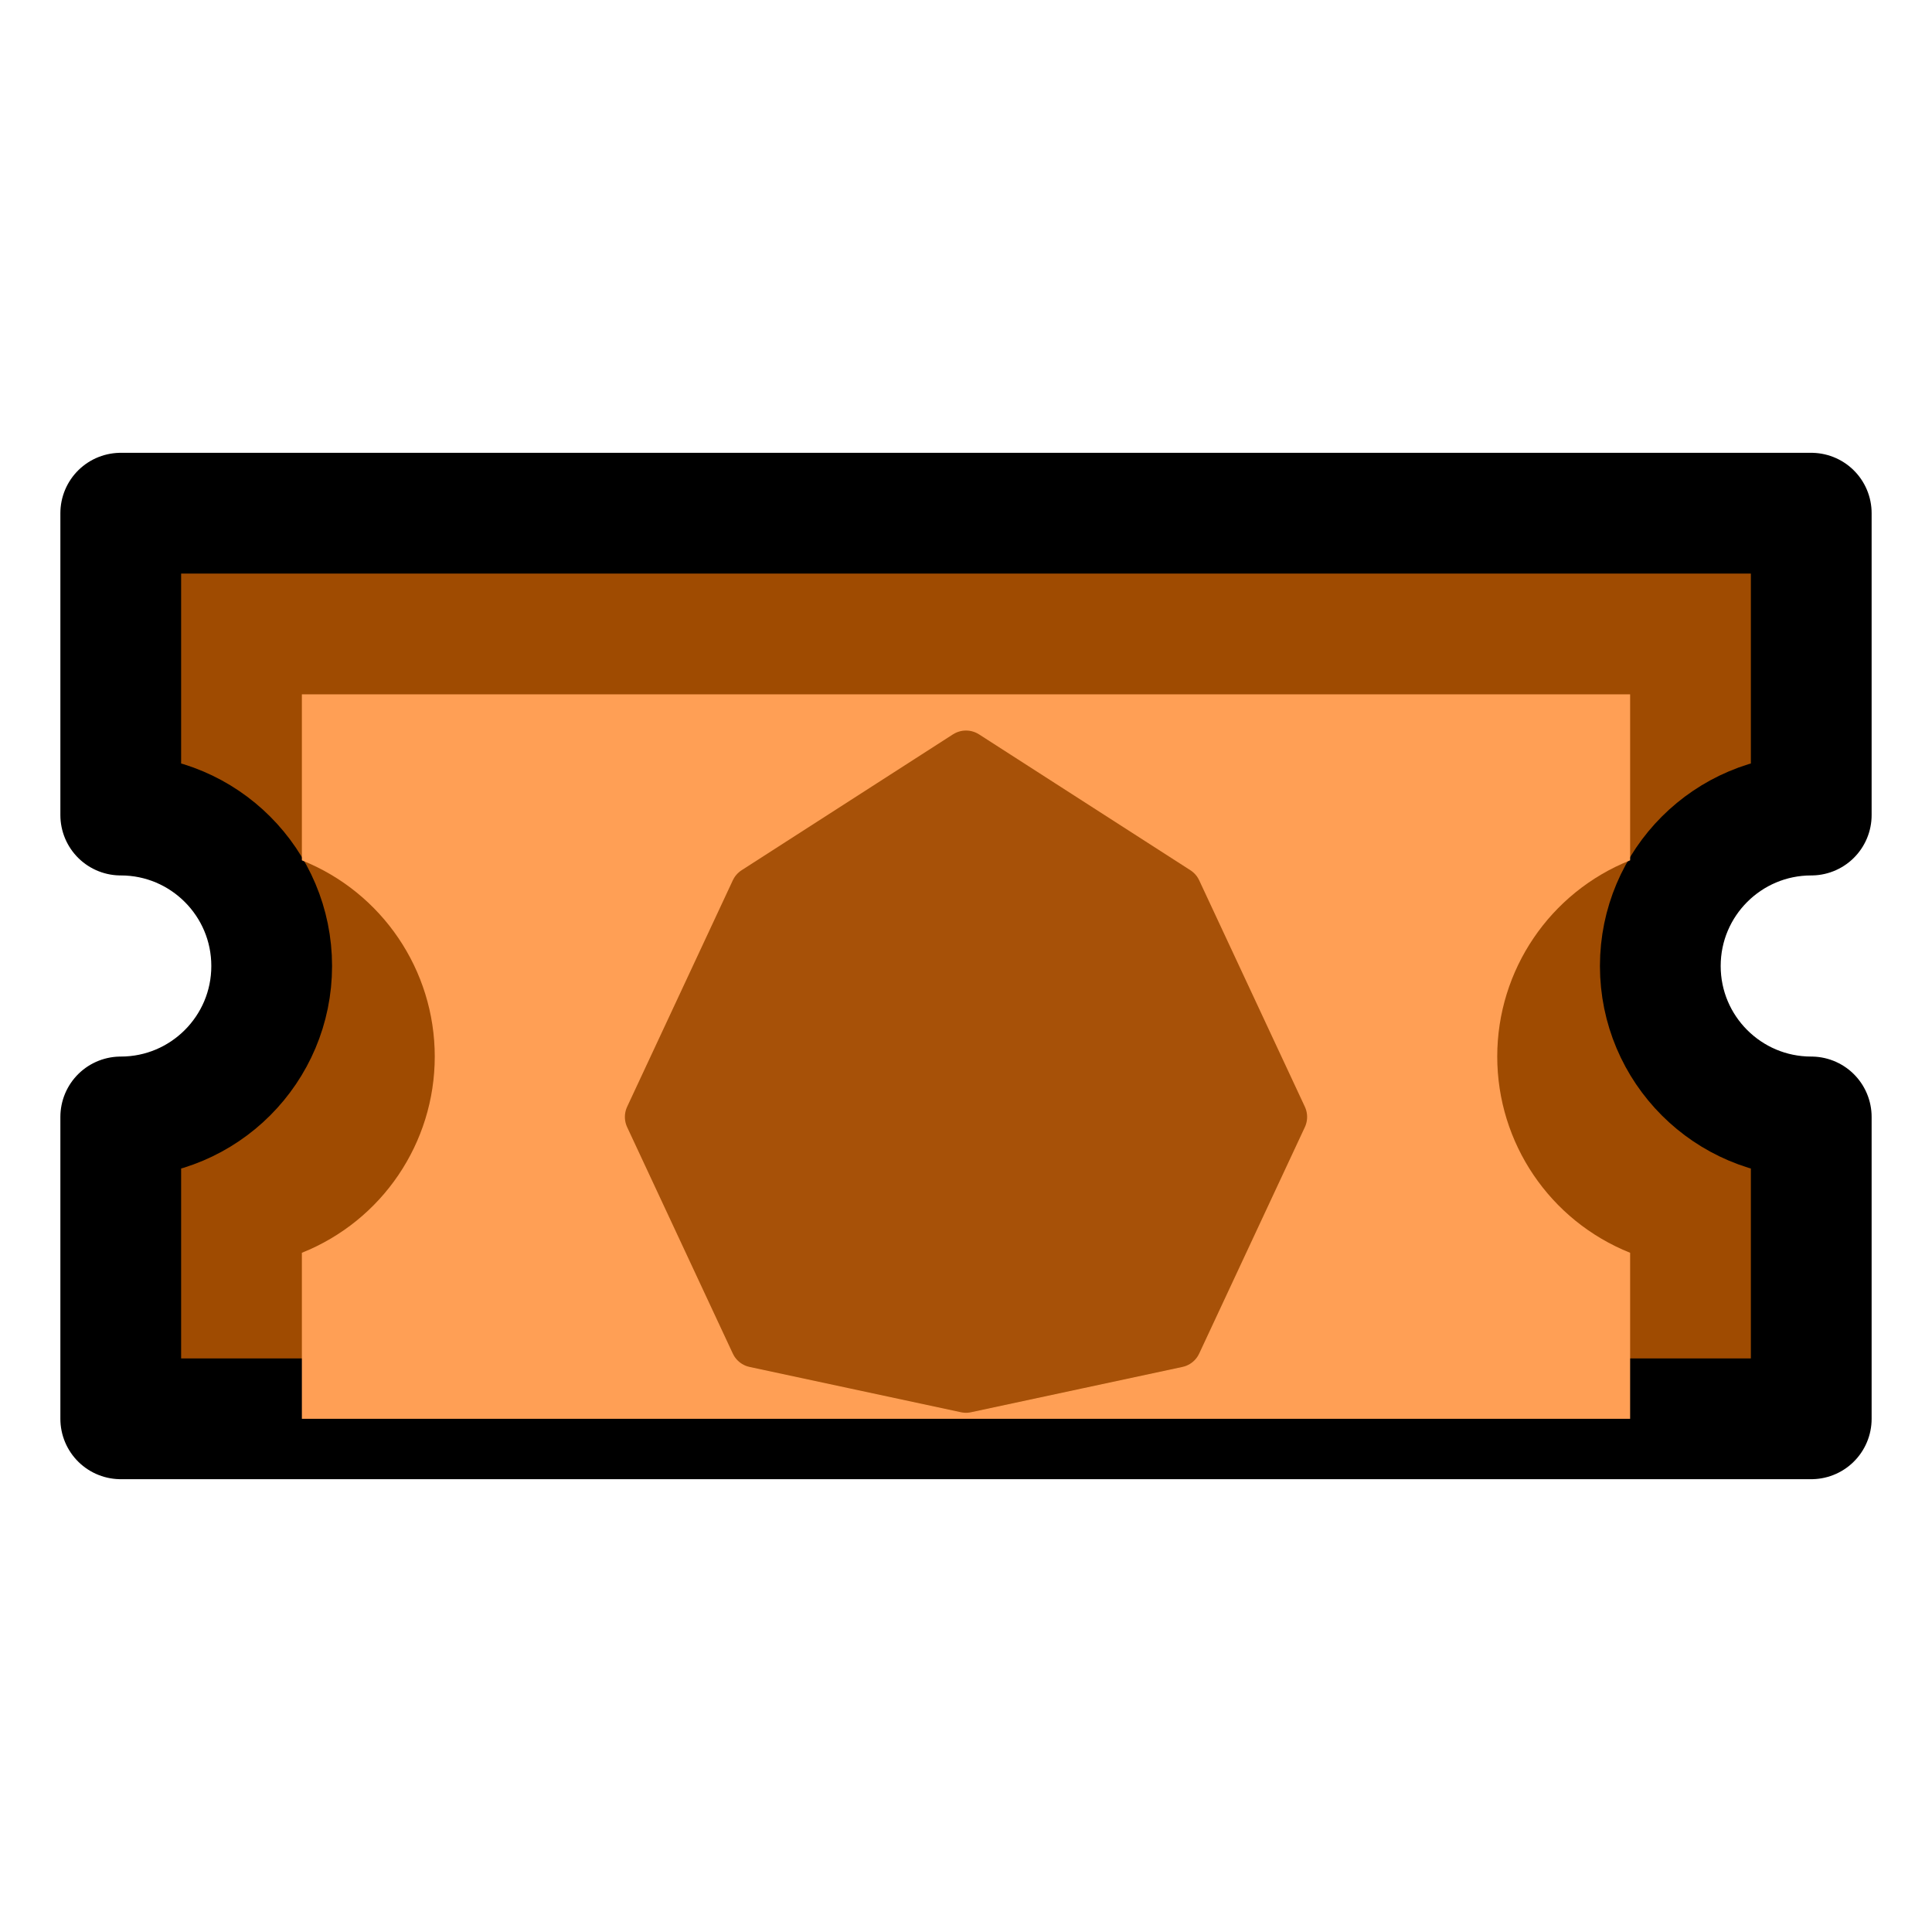
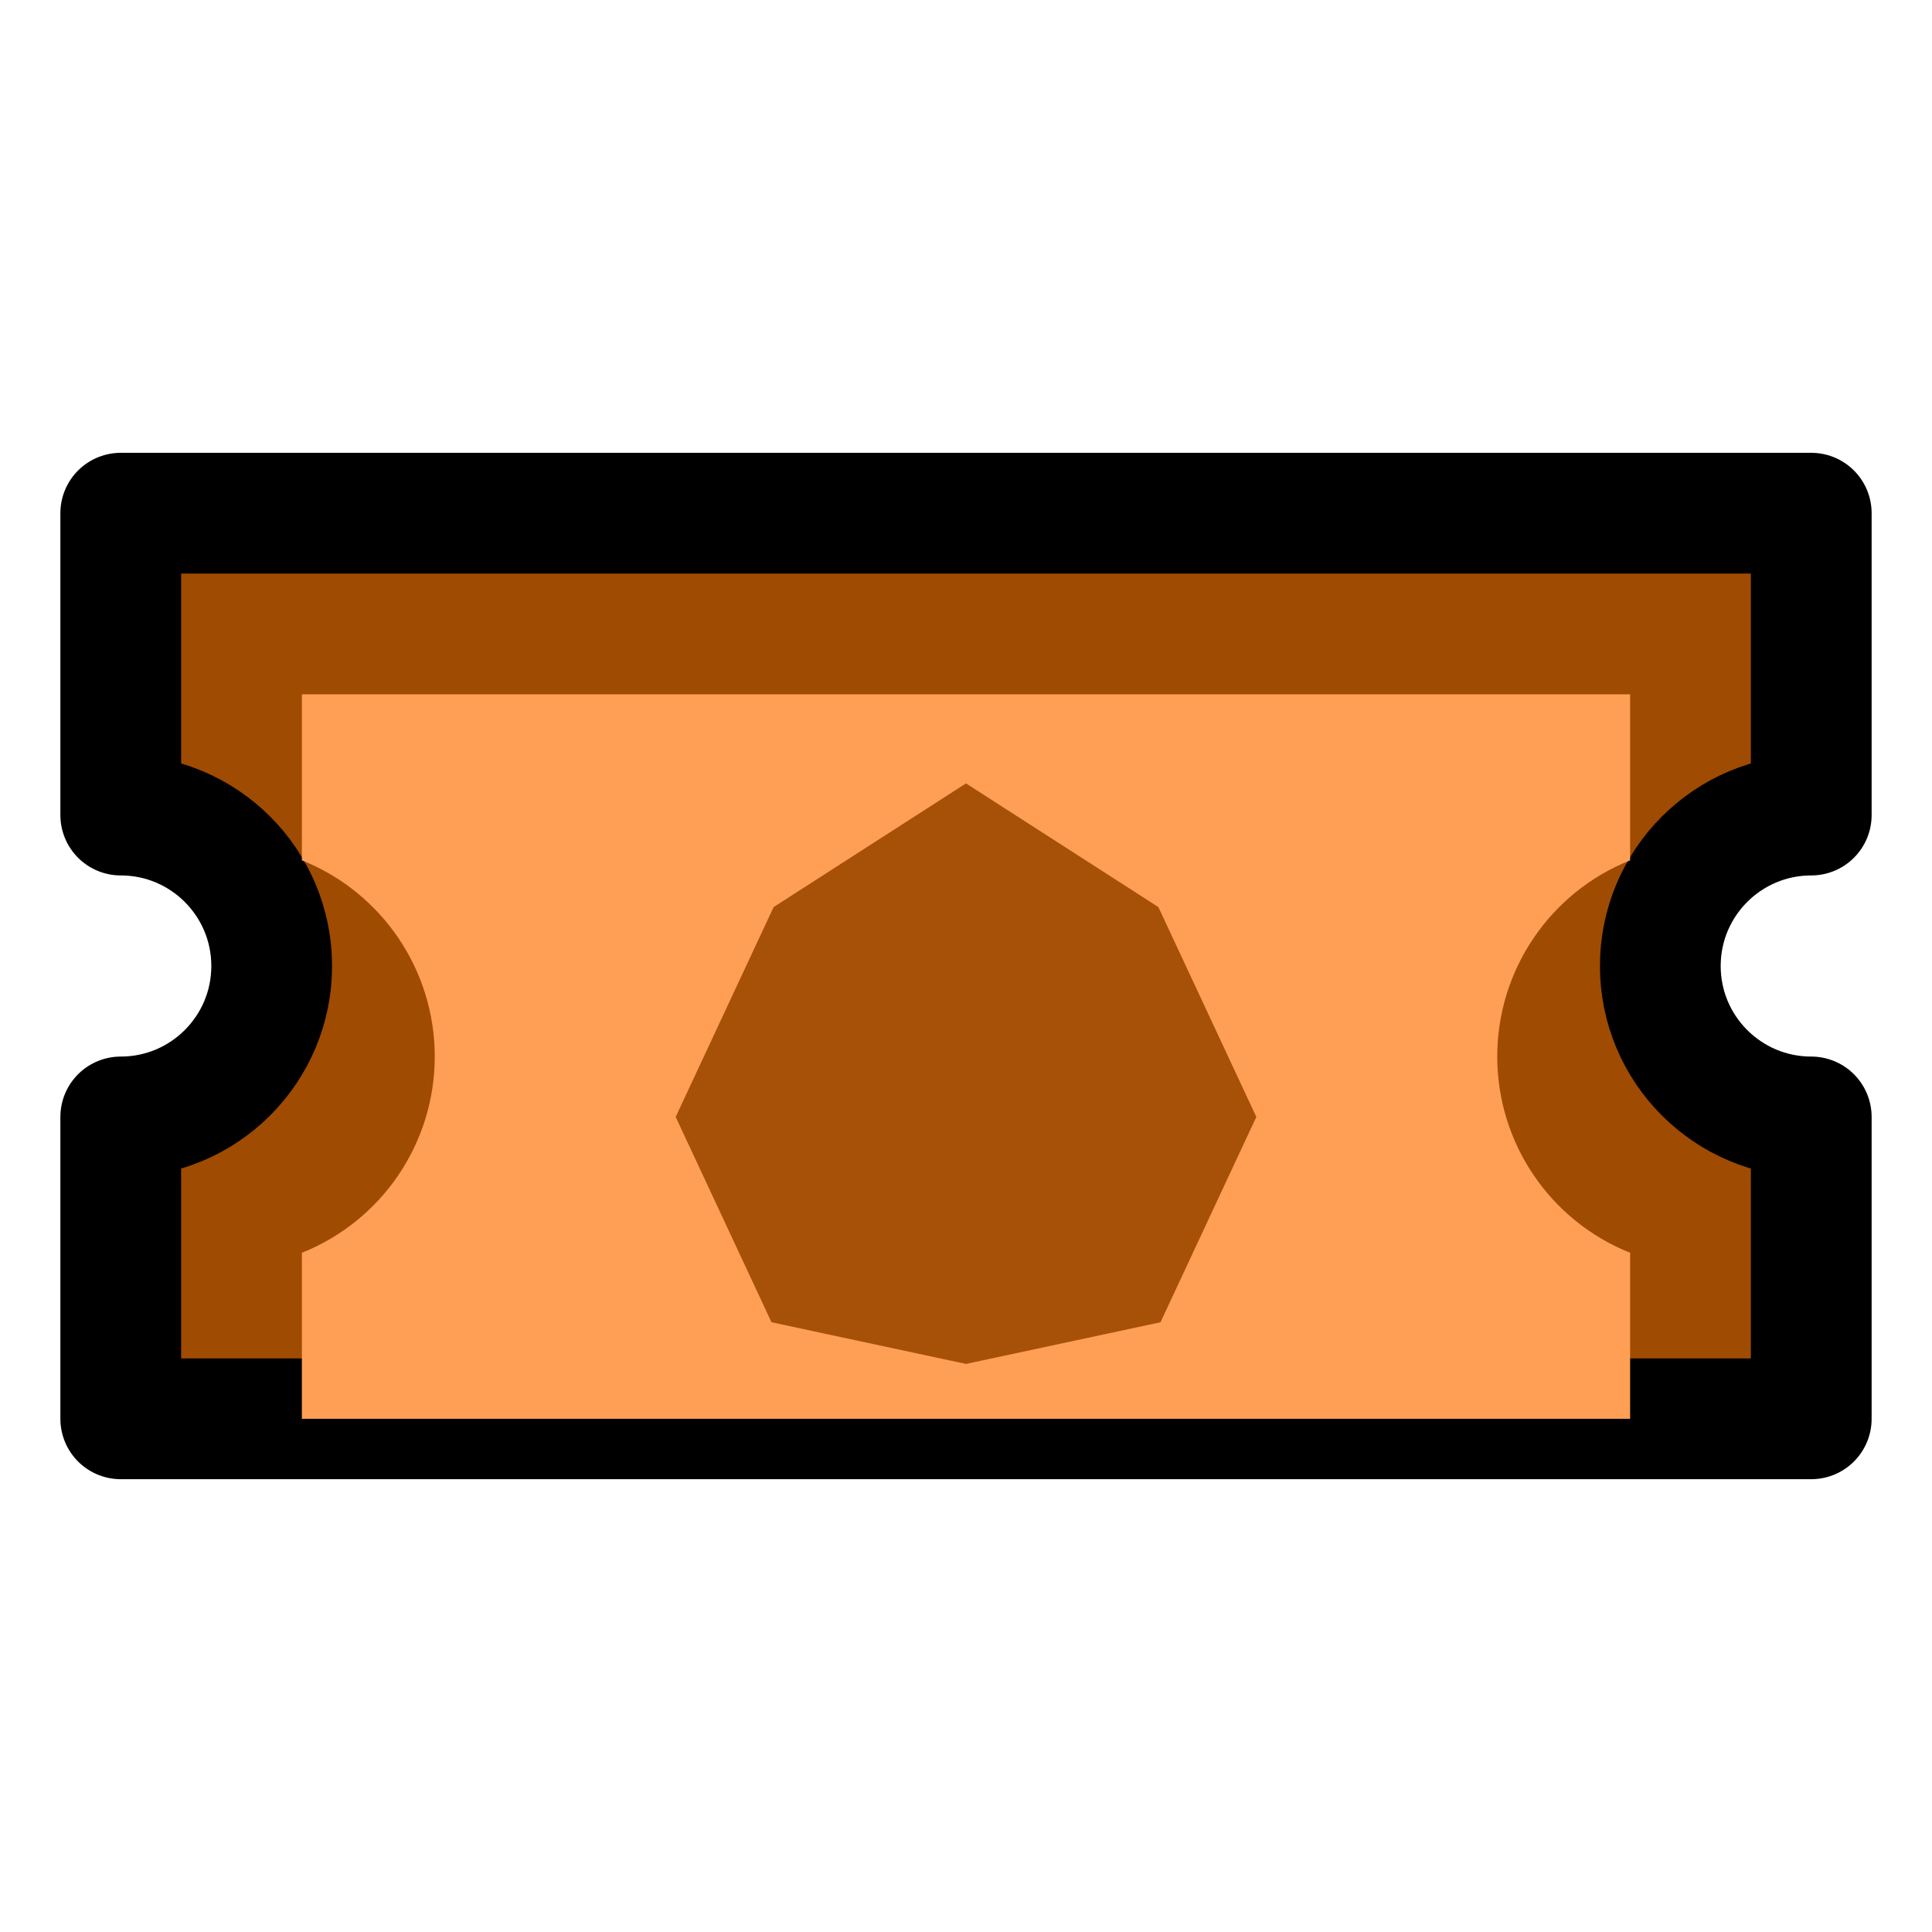
<svg xmlns="http://www.w3.org/2000/svg" viewBox="0 0 64 64" width="64" height="64" shape-rendering="geometricPrecision">
  <path d="M4 17h56v10a5 5 0 0 0 0 10v10H4V37a5 5 0 0 0 0-10z" fill="#9F4B01" stroke="#000" stroke-width="4" stroke-linejoin="round" />
  <path d="M10 23h44v5.5a7 7 0 0 0 0 13V47H10v-5.5a7 7 0 0 0 0-13z" fill="#FF9F55" />
-   <path d="M32 25l7 4.5 3.5 7.5-3.5 7.5-7 1.5-7-1.5-3.5-7.5L25 29.5z" fill="#9F4B01" opacity=".92" stroke="#9F4B01" stroke-width="1.6" stroke-linejoin="round" />
+   <path d="M32 25l7 4.5 3.5 7.5-3.5 7.5-7 1.5-7-1.5-3.5-7.5L25 29.5z" fill="#9F4B01" opacity=".92" stroke="#FF9F55" stroke-width="1.6" stroke-linejoin="round" />
</svg>
